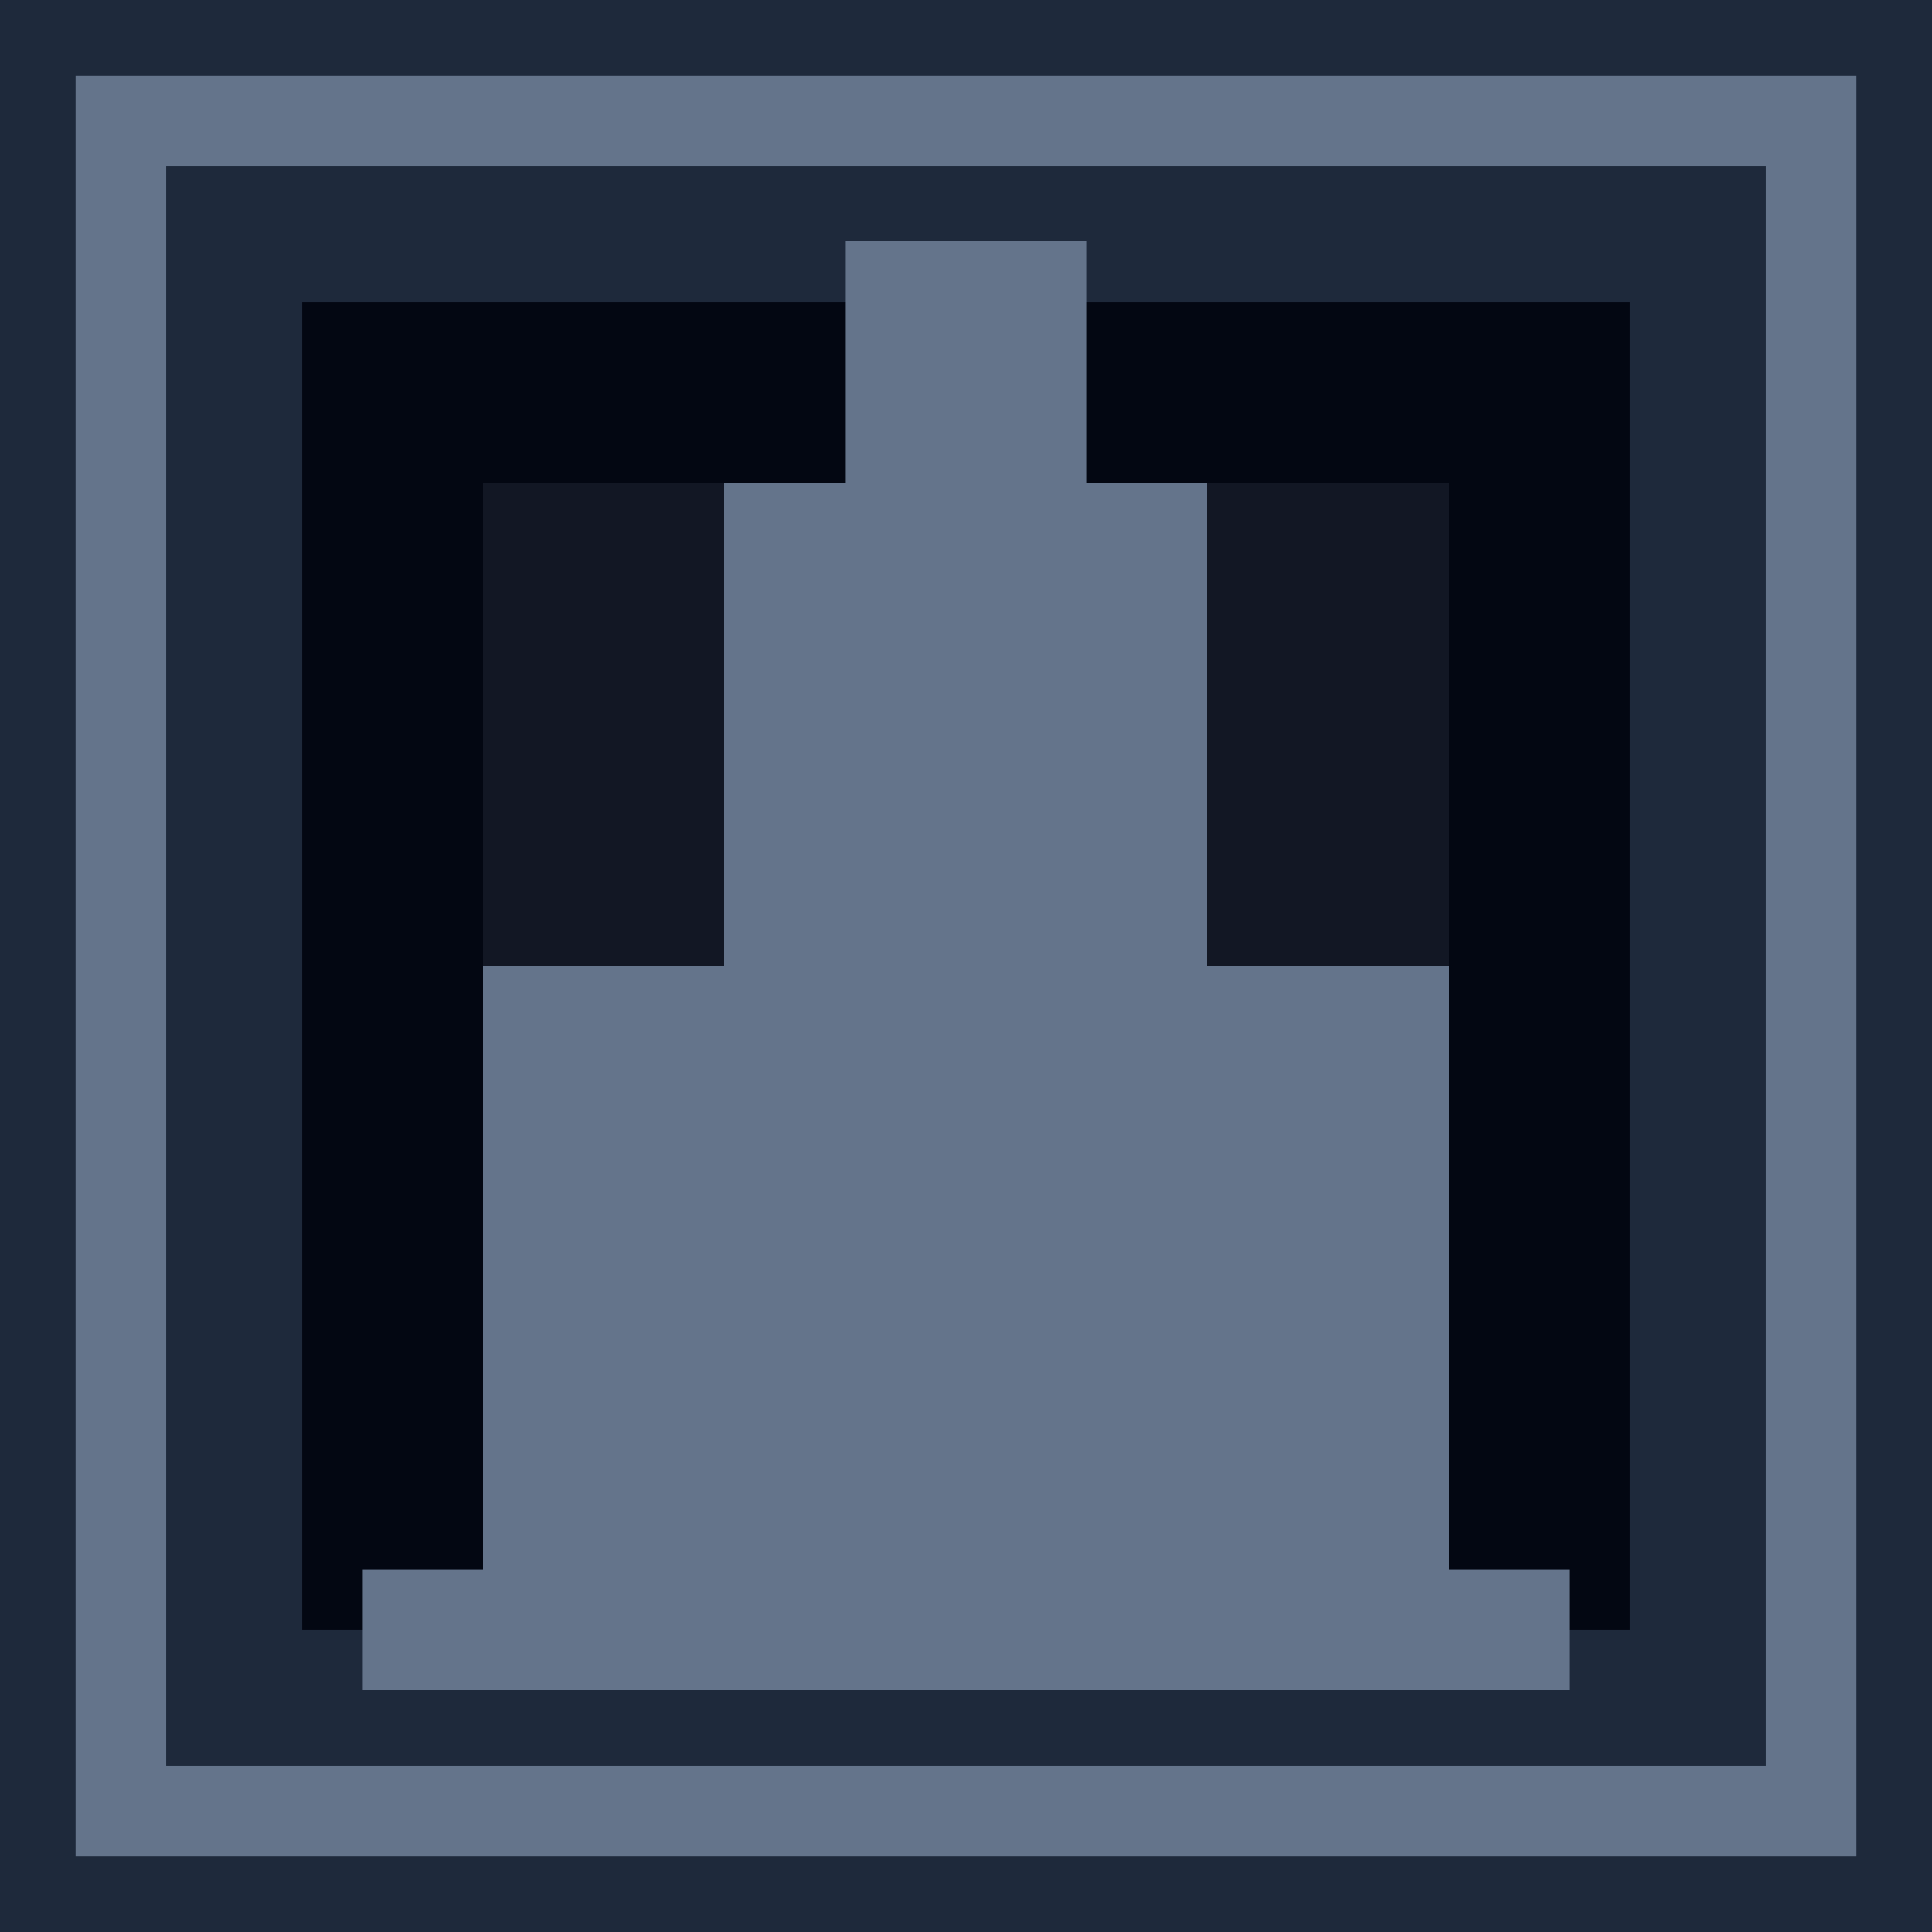
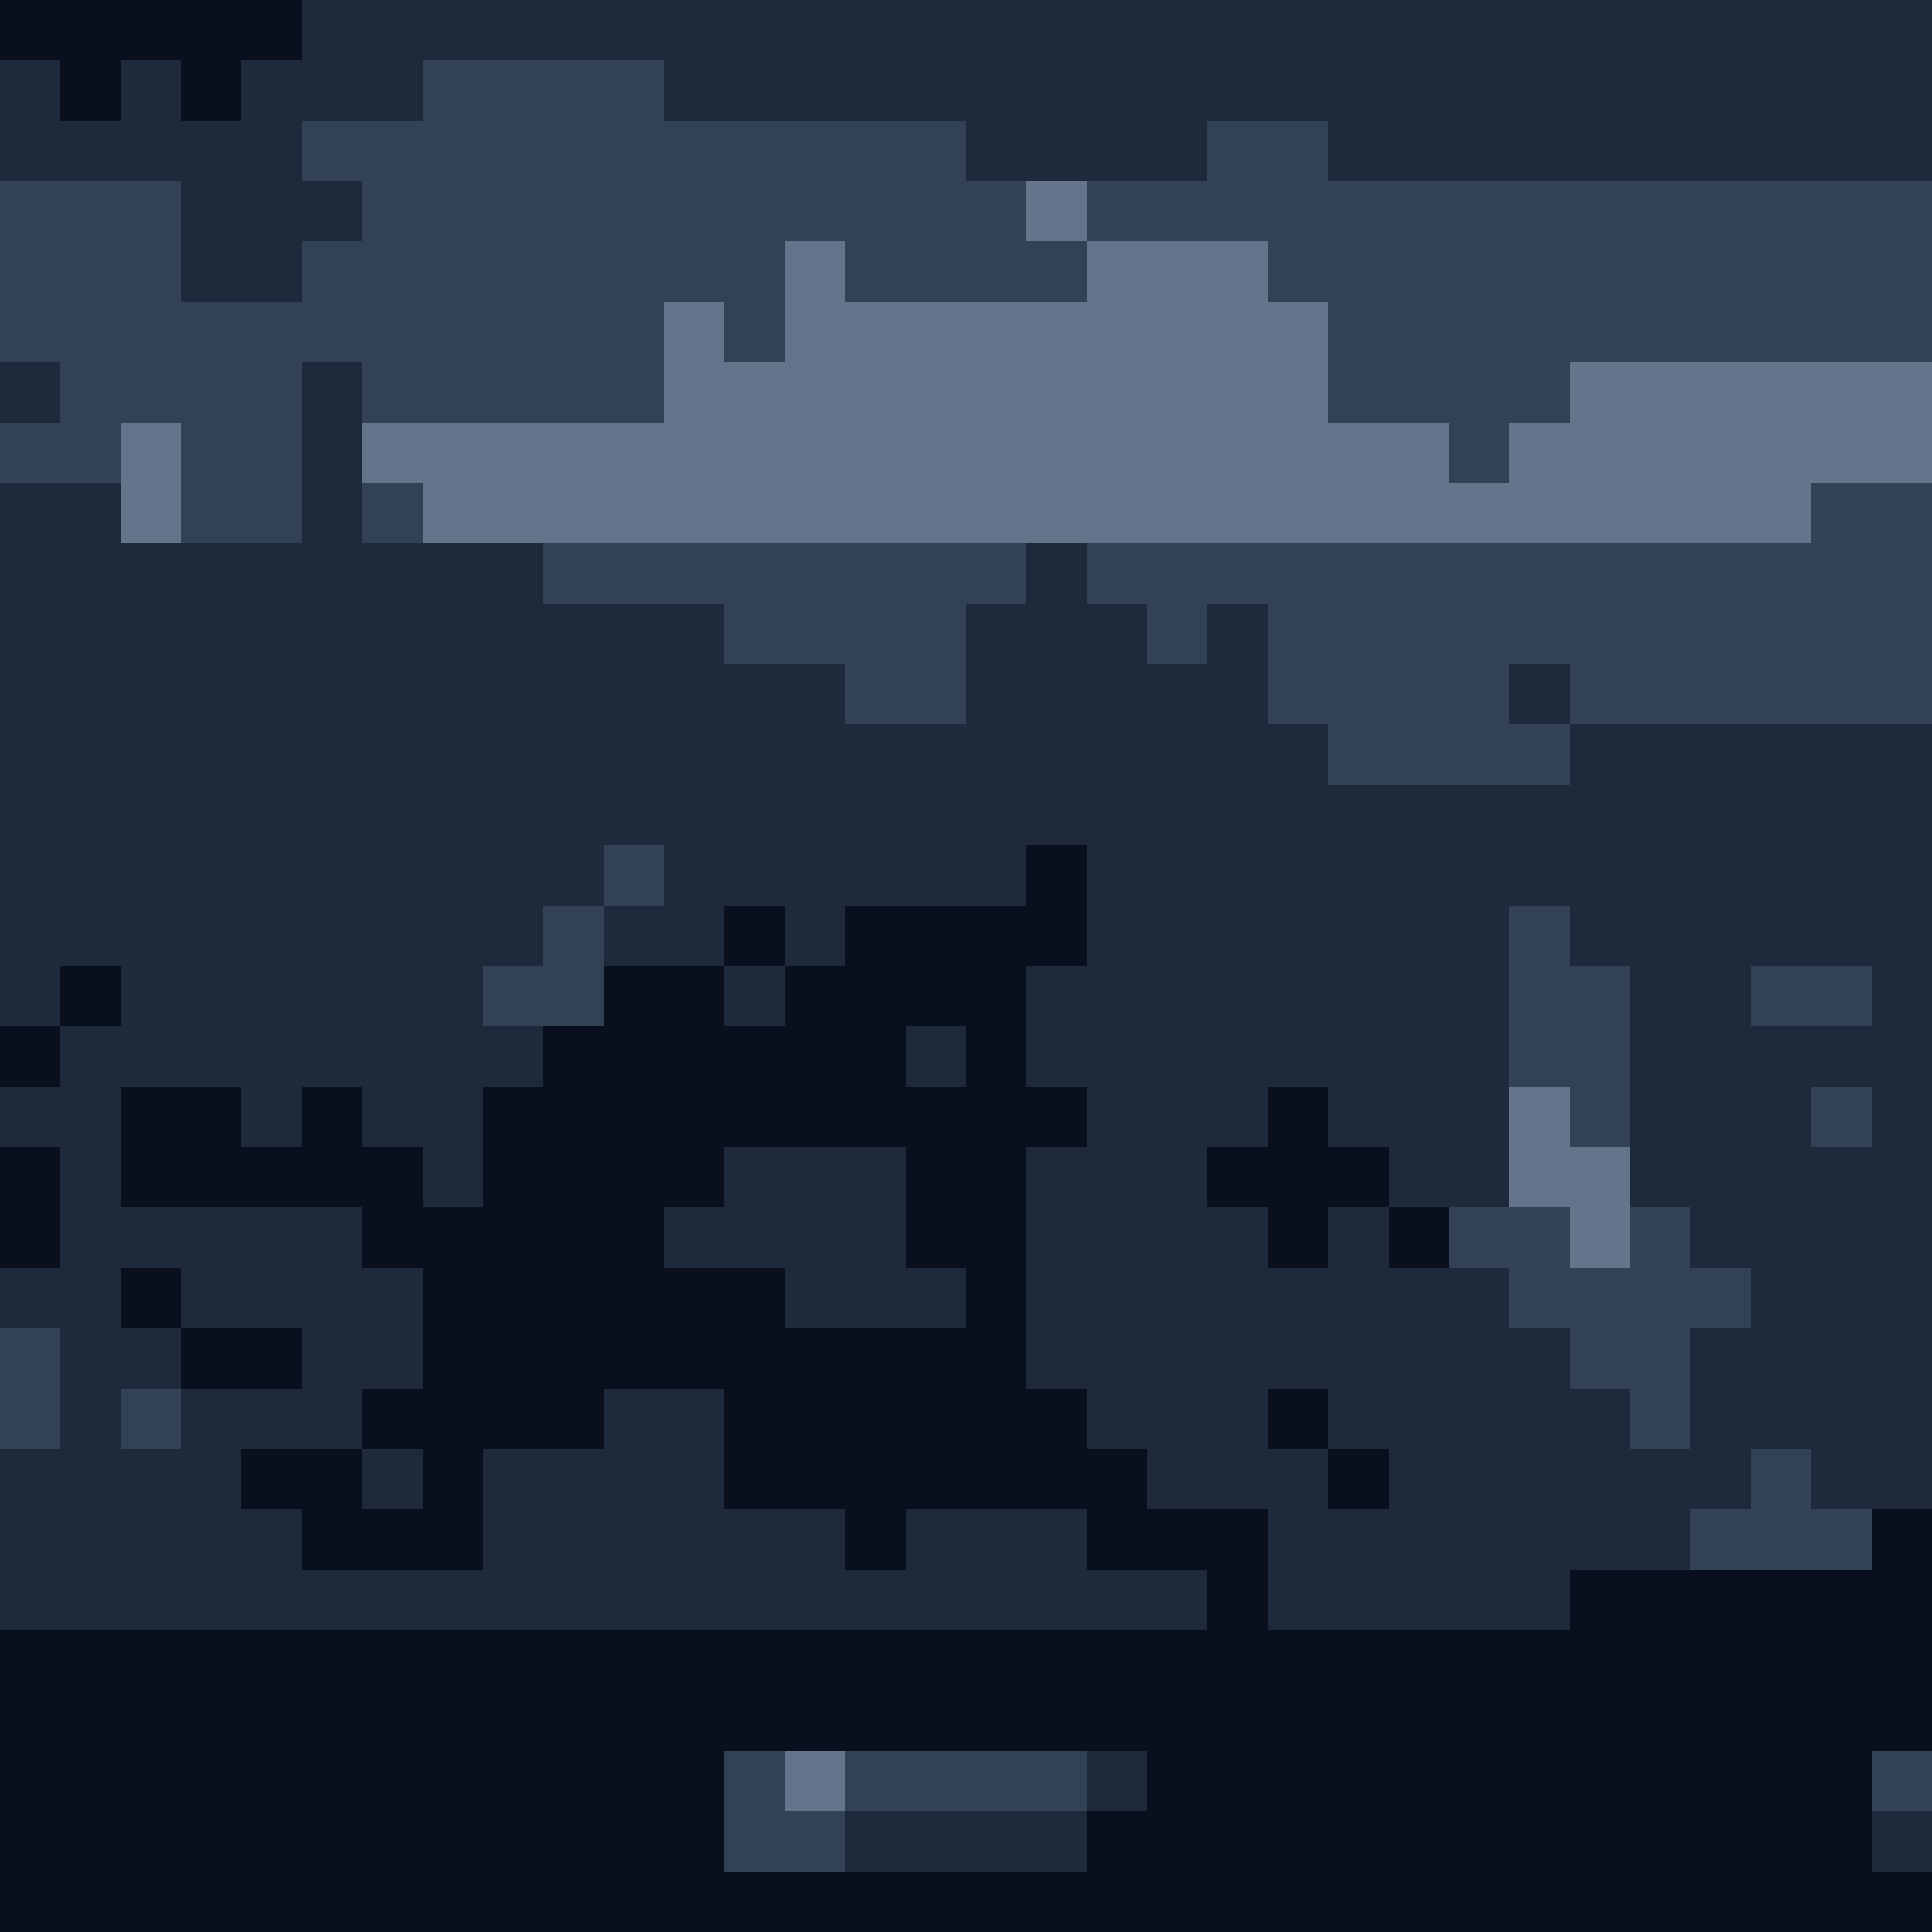
- <svg xmlns="http://www.w3.org/2000/svg" viewBox="0 0 32 32" width="32" height="32" shape-rendering="crispEdges">
-   <rect width="32" height="32" fill="#1e293b" />
-   <rect x="2" y="2" width="28" height="28" fill="#1e293b" stroke="#64748b" stroke-width="1.5" />
-   <rect x="5" y="5" width="22" height="22" fill="#030712" />
-   <rect x="8" y="8" width="16" height="16" fill="#64748b" opacity="0.15" />
-   <path d="M6 26h20v2h-20z M8 16h16v10h-16z M12 8h8v8h-8z M14 4h4v4h-4z" fill="#64748b" />
+ <svg xmlns="http://www.w3.org/2000/svg" viewBox="0 0 32 32" shape-rendering="crispEdges">
+   <rect x="0" y="0" width="5" height="1" fill="#0a0f1d" />
+   <rect x="5" y="0" width="27" height="1" fill="#1e293b" />
+   <rect x="0" y="1" width="1" height="1" fill="#1e293b" />
+   <rect x="1" y="1" width="1" height="1" fill="#0a0f1d" />
+   <rect x="2" y="1" width="1" height="1" fill="#1e293b" />
+   <rect x="3" y="1" width="1" height="1" fill="#0a0f1d" />
+   <rect x="4" y="1" width="3" height="1" fill="#1e293b" />
+   <rect x="7" y="1" width="4" height="1" fill="#334155" />
+   <rect x="11" y="1" width="21" height="1" fill="#1e293b" />
+   <rect x="0" y="2" width="5" height="1" fill="#1e293b" />
+   <rect x="5" y="2" width="11" height="1" fill="#334155" />
+   <rect x="16" y="2" width="4" height="1" fill="#1e293b" />
+   <rect x="20" y="2" width="2" height="1" fill="#334155" />
+   <rect x="22" y="2" width="10" height="1" fill="#1e293b" />
+   <rect x="0" y="3" width="3" height="1" fill="#334155" />
+   <rect x="3" y="3" width="3" height="1" fill="#1e293b" />
+   <rect x="6" y="3" width="11" height="1" fill="#334155" />
+   <rect x="17" y="3" width="1" height="1" fill="#64748b" />
+   <rect x="18" y="3" width="14" height="1" fill="#334155" />
+   <rect x="0" y="4" width="3" height="1" fill="#334155" />
+   <rect x="3" y="4" width="2" height="1" fill="#1e293b" />
+   <rect x="5" y="4" width="8" height="1" fill="#334155" />
+   <rect x="13" y="4" width="1" height="1" fill="#64748b" />
+   <rect x="14" y="4" width="4" height="1" fill="#334155" />
+   <rect x="18" y="4" width="3" height="1" fill="#64748b" />
+   <rect x="21" y="4" width="11" height="1" fill="#334155" />
+   <rect x="0" y="5" width="11" height="1" fill="#334155" />
+   <rect x="11" y="5" width="1" height="1" fill="#64748b" />
+   <rect x="12" y="5" width="1" height="1" fill="#334155" />
+   <rect x="13" y="5" width="9" height="1" fill="#64748b" />
+   <rect x="22" y="5" width="10" height="1" fill="#334155" />
+   <rect x="0" y="6" width="1" height="1" fill="#1e293b" />
+   <rect x="1" y="6" width="4" height="1" fill="#334155" />
+   <rect x="5" y="6" width="1" height="1" fill="#1e293b" />
+   <rect x="6" y="6" width="5" height="1" fill="#334155" />
+   <rect x="11" y="6" width="11" height="1" fill="#64748b" />
+   <rect x="22" y="6" width="4" height="1" fill="#334155" />
+   <rect x="26" y="6" width="6" height="1" fill="#64748b" />
+   <rect x="0" y="7" width="2" height="1" fill="#334155" />
+   <rect x="2" y="7" width="1" height="1" fill="#64748b" />
+   <rect x="3" y="7" width="2" height="1" fill="#334155" />
+   <rect x="5" y="7" width="1" height="1" fill="#1e293b" />
+   <rect x="6" y="7" width="18" height="1" fill="#64748b" />
+   <rect x="24" y="7" width="1" height="1" fill="#334155" />
+   <rect x="25" y="7" width="7" height="1" fill="#64748b" />
+   <rect x="0" y="8" width="2" height="1" fill="#1e293b" />
+   <rect x="2" y="8" width="1" height="1" fill="#64748b" />
+   <rect x="3" y="8" width="2" height="1" fill="#334155" />
+   <rect x="5" y="8" width="1" height="1" fill="#1e293b" />
+   <rect x="6" y="8" width="1" height="1" fill="#334155" />
+   <rect x="7" y="8" width="23" height="1" fill="#64748b" />
+   <rect x="30" y="8" width="2" height="1" fill="#334155" />
+   <rect x="0" y="9" width="9" height="1" fill="#1e293b" />
+   <rect x="9" y="9" width="8" height="1" fill="#334155" />
+   <rect x="17" y="9" width="1" height="1" fill="#1e293b" />
+   <rect x="18" y="9" width="14" height="1" fill="#334155" />
+   <rect x="0" y="10" width="12" height="1" fill="#1e293b" />
+   <rect x="12" y="10" width="4" height="1" fill="#334155" />
+   <rect x="16" y="10" width="3" height="1" fill="#1e293b" />
+   <rect x="19" y="10" width="1" height="1" fill="#334155" />
+   <rect x="20" y="10" width="1" height="1" fill="#1e293b" />
+   <rect x="21" y="10" width="11" height="1" fill="#334155" />
+   <rect x="0" y="11" width="14" height="1" fill="#1e293b" />
+   <rect x="14" y="11" width="2" height="1" fill="#334155" />
+   <rect x="16" y="11" width="5" height="1" fill="#1e293b" />
+   <rect x="21" y="11" width="4" height="1" fill="#334155" />
+   <rect x="25" y="11" width="1" height="1" fill="#1e293b" />
+   <rect x="26" y="11" width="6" height="1" fill="#334155" />
+   <rect x="0" y="12" width="22" height="1" fill="#1e293b" />
+   <rect x="22" y="12" width="4" height="1" fill="#334155" />
+   <rect x="26" y="12" width="6" height="1" fill="#1e293b" />
+   <rect x="0" y="13" width="32" height="1" fill="#1e293b" />
+   <rect x="0" y="14" width="10" height="1" fill="#1e293b" />
+   <rect x="10" y="14" width="1" height="1" fill="#334155" />
+   <rect x="11" y="14" width="6" height="1" fill="#1e293b" />
+   <rect x="17" y="14" width="1" height="1" fill="#0a0f1d" />
+   <rect x="18" y="14" width="14" height="1" fill="#1e293b" />
+   <rect x="0" y="15" width="9" height="1" fill="#1e293b" />
+   <rect x="9" y="15" width="1" height="1" fill="#334155" />
+   <rect x="10" y="15" width="2" height="1" fill="#1e293b" />
+   <rect x="12" y="15" width="1" height="1" fill="#0a0f1d" />
+   <rect x="13" y="15" width="1" height="1" fill="#1e293b" />
+   <rect x="14" y="15" width="4" height="1" fill="#0a0f1d" />
+   <rect x="18" y="15" width="7" height="1" fill="#1e293b" />
+   <rect x="25" y="15" width="1" height="1" fill="#334155" />
+   <rect x="26" y="15" width="6" height="1" fill="#1e293b" />
+   <rect x="0" y="16" width="1" height="1" fill="#1e293b" />
+   <rect x="1" y="16" width="1" height="1" fill="#0a0f1d" />
+   <rect x="2" y="16" width="6" height="1" fill="#1e293b" />
+   <rect x="8" y="16" width="2" height="1" fill="#334155" />
+   <rect x="10" y="16" width="2" height="1" fill="#0a0f1d" />
+   <rect x="12" y="16" width="1" height="1" fill="#1e293b" />
+   <rect x="13" y="16" width="4" height="1" fill="#0a0f1d" />
+   <rect x="17" y="16" width="8" height="1" fill="#1e293b" />
+   <rect x="25" y="16" width="2" height="1" fill="#334155" />
+   <rect x="27" y="16" width="2" height="1" fill="#1e293b" />
+   <rect x="29" y="16" width="2" height="1" fill="#334155" />
+   <rect x="31" y="16" width="1" height="1" fill="#1e293b" />
+   <rect x="0" y="17" width="1" height="1" fill="#0a0f1d" />
+   <rect x="1" y="17" width="8" height="1" fill="#1e293b" />
+   <rect x="9" y="17" width="6" height="1" fill="#0a0f1d" />
+   <rect x="15" y="17" width="1" height="1" fill="#1e293b" />
+   <rect x="16" y="17" width="1" height="1" fill="#0a0f1d" />
+   <rect x="17" y="17" width="8" height="1" fill="#1e293b" />
+   <rect x="25" y="17" width="2" height="1" fill="#334155" />
+   <rect x="27" y="17" width="5" height="1" fill="#1e293b" />
+   <rect x="0" y="18" width="2" height="1" fill="#1e293b" />
+   <rect x="2" y="18" width="2" height="1" fill="#0a0f1d" />
+   <rect x="4" y="18" width="1" height="1" fill="#1e293b" />
+   <rect x="5" y="18" width="1" height="1" fill="#0a0f1d" />
+   <rect x="6" y="18" width="2" height="1" fill="#1e293b" />
+   <rect x="8" y="18" width="10" height="1" fill="#0a0f1d" />
+   <rect x="18" y="18" width="3" height="1" fill="#1e293b" />
+   <rect x="21" y="18" width="1" height="1" fill="#0a0f1d" />
+   <rect x="22" y="18" width="3" height="1" fill="#1e293b" />
+   <rect x="25" y="18" width="1" height="1" fill="#64748b" />
+   <rect x="26" y="18" width="1" height="1" fill="#334155" />
+   <rect x="27" y="18" width="3" height="1" fill="#1e293b" />
+   <rect x="30" y="18" width="1" height="1" fill="#334155" />
+   <rect x="31" y="18" width="1" height="1" fill="#1e293b" />
+   <rect x="0" y="19" width="1" height="1" fill="#0a0f1d" />
+   <rect x="1" y="19" width="1" height="1" fill="#1e293b" />
+   <rect x="2" y="19" width="5" height="1" fill="#0a0f1d" />
+   <rect x="7" y="19" width="1" height="1" fill="#1e293b" />
+   <rect x="8" y="19" width="4" height="1" fill="#0a0f1d" />
+   <rect x="12" y="19" width="3" height="1" fill="#1e293b" />
+   <rect x="15" y="19" width="2" height="1" fill="#0a0f1d" />
+   <rect x="17" y="19" width="3" height="1" fill="#1e293b" />
+   <rect x="20" y="19" width="3" height="1" fill="#0a0f1d" />
+   <rect x="23" y="19" width="2" height="1" fill="#1e293b" />
+   <rect x="25" y="19" width="2" height="1" fill="#64748b" />
+   <rect x="27" y="19" width="5" height="1" fill="#1e293b" />
+   <rect x="0" y="20" width="1" height="1" fill="#0a0f1d" />
+   <rect x="1" y="20" width="5" height="1" fill="#1e293b" />
+   <rect x="6" y="20" width="5" height="1" fill="#0a0f1d" />
+   <rect x="11" y="20" width="4" height="1" fill="#1e293b" />
+   <rect x="15" y="20" width="2" height="1" fill="#0a0f1d" />
+   <rect x="17" y="20" width="4" height="1" fill="#1e293b" />
+   <rect x="21" y="20" width="1" height="1" fill="#0a0f1d" />
+   <rect x="22" y="20" width="1" height="1" fill="#1e293b" />
+   <rect x="23" y="20" width="1" height="1" fill="#0a0f1d" />
+   <rect x="24" y="20" width="2" height="1" fill="#334155" />
+   <rect x="26" y="20" width="1" height="1" fill="#64748b" />
+   <rect x="27" y="20" width="1" height="1" fill="#334155" />
+   <rect x="28" y="20" width="4" height="1" fill="#1e293b" />
+   <rect x="0" y="21" width="2" height="1" fill="#1e293b" />
+   <rect x="2" y="21" width="1" height="1" fill="#0a0f1d" />
+   <rect x="3" y="21" width="4" height="1" fill="#1e293b" />
+   <rect x="7" y="21" width="6" height="1" fill="#0a0f1d" />
+   <rect x="13" y="21" width="3" height="1" fill="#1e293b" />
+   <rect x="16" y="21" width="1" height="1" fill="#0a0f1d" />
+   <rect x="17" y="21" width="8" height="1" fill="#1e293b" />
+   <rect x="25" y="21" width="4" height="1" fill="#334155" />
+   <rect x="29" y="21" width="3" height="1" fill="#1e293b" />
+   <rect x="0" y="22" width="1" height="1" fill="#334155" />
+   <rect x="1" y="22" width="2" height="1" fill="#1e293b" />
+   <rect x="3" y="22" width="2" height="1" fill="#0a0f1d" />
+   <rect x="5" y="22" width="2" height="1" fill="#1e293b" />
+   <rect x="7" y="22" width="10" height="1" fill="#0a0f1d" />
+   <rect x="17" y="22" width="9" height="1" fill="#1e293b" />
+   <rect x="26" y="22" width="2" height="1" fill="#334155" />
+   <rect x="28" y="22" width="4" height="1" fill="#1e293b" />
+   <rect x="0" y="23" width="1" height="1" fill="#334155" />
+   <rect x="1" y="23" width="1" height="1" fill="#1e293b" />
+   <rect x="2" y="23" width="1" height="1" fill="#334155" />
+   <rect x="3" y="23" width="3" height="1" fill="#1e293b" />
+   <rect x="6" y="23" width="4" height="1" fill="#0a0f1d" />
+   <rect x="10" y="23" width="2" height="1" fill="#1e293b" />
+   <rect x="12" y="23" width="6" height="1" fill="#0a0f1d" />
+   <rect x="18" y="23" width="3" height="1" fill="#1e293b" />
+   <rect x="21" y="23" width="1" height="1" fill="#0a0f1d" />
+   <rect x="22" y="23" width="5" height="1" fill="#1e293b" />
+   <rect x="27" y="23" width="1" height="1" fill="#334155" />
+   <rect x="28" y="23" width="4" height="1" fill="#1e293b" />
+   <rect x="0" y="24" width="4" height="1" fill="#1e293b" />
+   <rect x="4" y="24" width="2" height="1" fill="#0a0f1d" />
+   <rect x="6" y="24" width="1" height="1" fill="#1e293b" />
+   <rect x="7" y="24" width="1" height="1" fill="#0a0f1d" />
+   <rect x="8" y="24" width="4" height="1" fill="#1e293b" />
+   <rect x="12" y="24" width="7" height="1" fill="#0a0f1d" />
+   <rect x="19" y="24" width="3" height="1" fill="#1e293b" />
+   <rect x="22" y="24" width="1" height="1" fill="#0a0f1d" />
+   <rect x="23" y="24" width="6" height="1" fill="#1e293b" />
+   <rect x="29" y="24" width="1" height="1" fill="#334155" />
+   <rect x="30" y="24" width="2" height="1" fill="#1e293b" />
+   <rect x="0" y="25" width="5" height="1" fill="#1e293b" />
+   <rect x="5" y="25" width="3" height="1" fill="#0a0f1d" />
+   <rect x="8" y="25" width="6" height="1" fill="#1e293b" />
+   <rect x="14" y="25" width="1" height="1" fill="#0a0f1d" />
+   <rect x="15" y="25" width="3" height="1" fill="#1e293b" />
+   <rect x="18" y="25" width="3" height="1" fill="#0a0f1d" />
+   <rect x="21" y="25" width="7" height="1" fill="#1e293b" />
+   <rect x="28" y="25" width="3" height="1" fill="#334155" />
+   <rect x="31" y="25" width="1" height="1" fill="#0a0f1d" />
+   <rect x="0" y="26" width="20" height="1" fill="#1e293b" />
+   <rect x="20" y="26" width="1" height="1" fill="#0a0f1d" />
+   <rect x="21" y="26" width="5" height="1" fill="#1e293b" />
+   <rect x="26" y="26" width="6" height="1" fill="#0a0f1d" />
+   <rect x="0" y="27" width="32" height="1" fill="#0a0f1d" />
+   <rect x="0" y="28" width="32" height="1" fill="#0a0f1d" />
+   <rect x="0" y="29" width="12" height="1" fill="#0a0f1d" />
+   <rect x="12" y="29" width="1" height="1" fill="#334155" />
+   <rect x="13" y="29" width="1" height="1" fill="#64748b" />
+   <rect x="14" y="29" width="4" height="1" fill="#334155" />
+   <rect x="18" y="29" width="1" height="1" fill="#1e293b" />
+   <rect x="19" y="29" width="12" height="1" fill="#0a0f1d" />
+   <rect x="31" y="29" width="1" height="1" fill="#334155" />
+   <rect x="0" y="30" width="12" height="1" fill="#0a0f1d" />
+   <rect x="12" y="30" width="2" height="1" fill="#334155" />
+   <rect x="14" y="30" width="4" height="1" fill="#1e293b" />
+   <rect x="18" y="30" width="13" height="1" fill="#0a0f1d" />
+   <rect x="31" y="30" width="1" height="1" fill="#1e293b" />
+   <rect x="0" y="31" width="32" height="1" fill="#0a0f1d" />
</svg>
